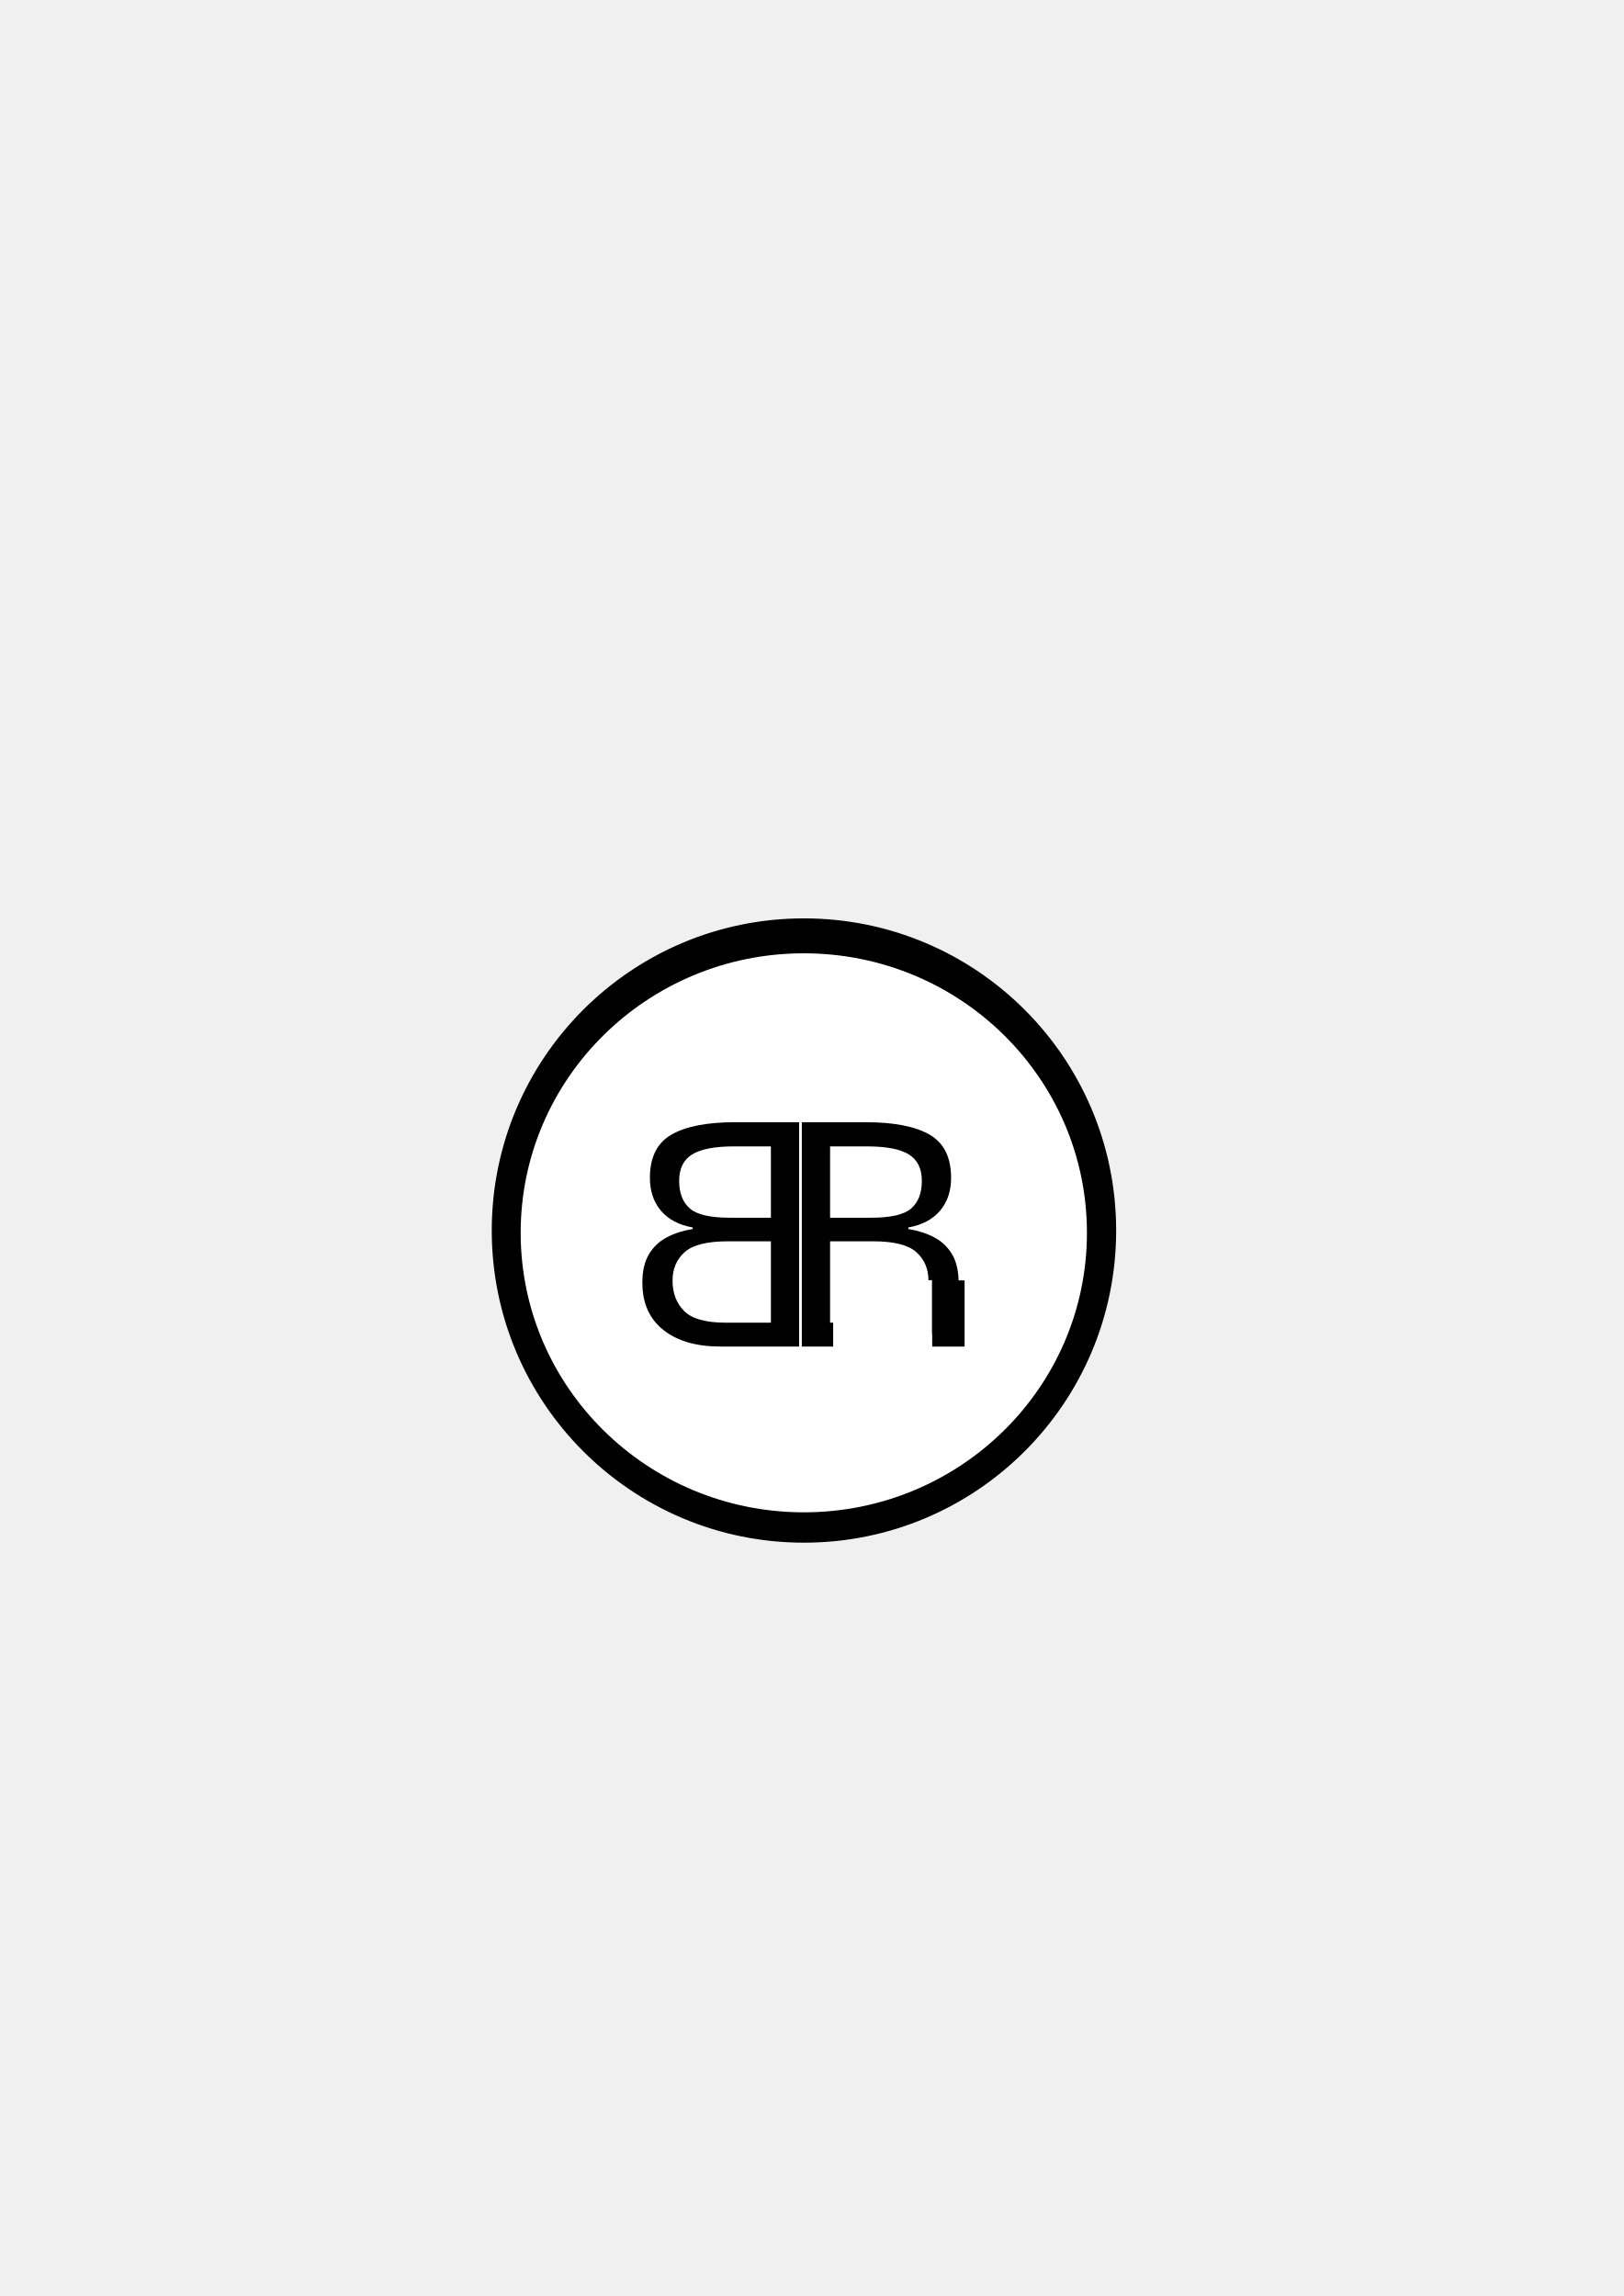
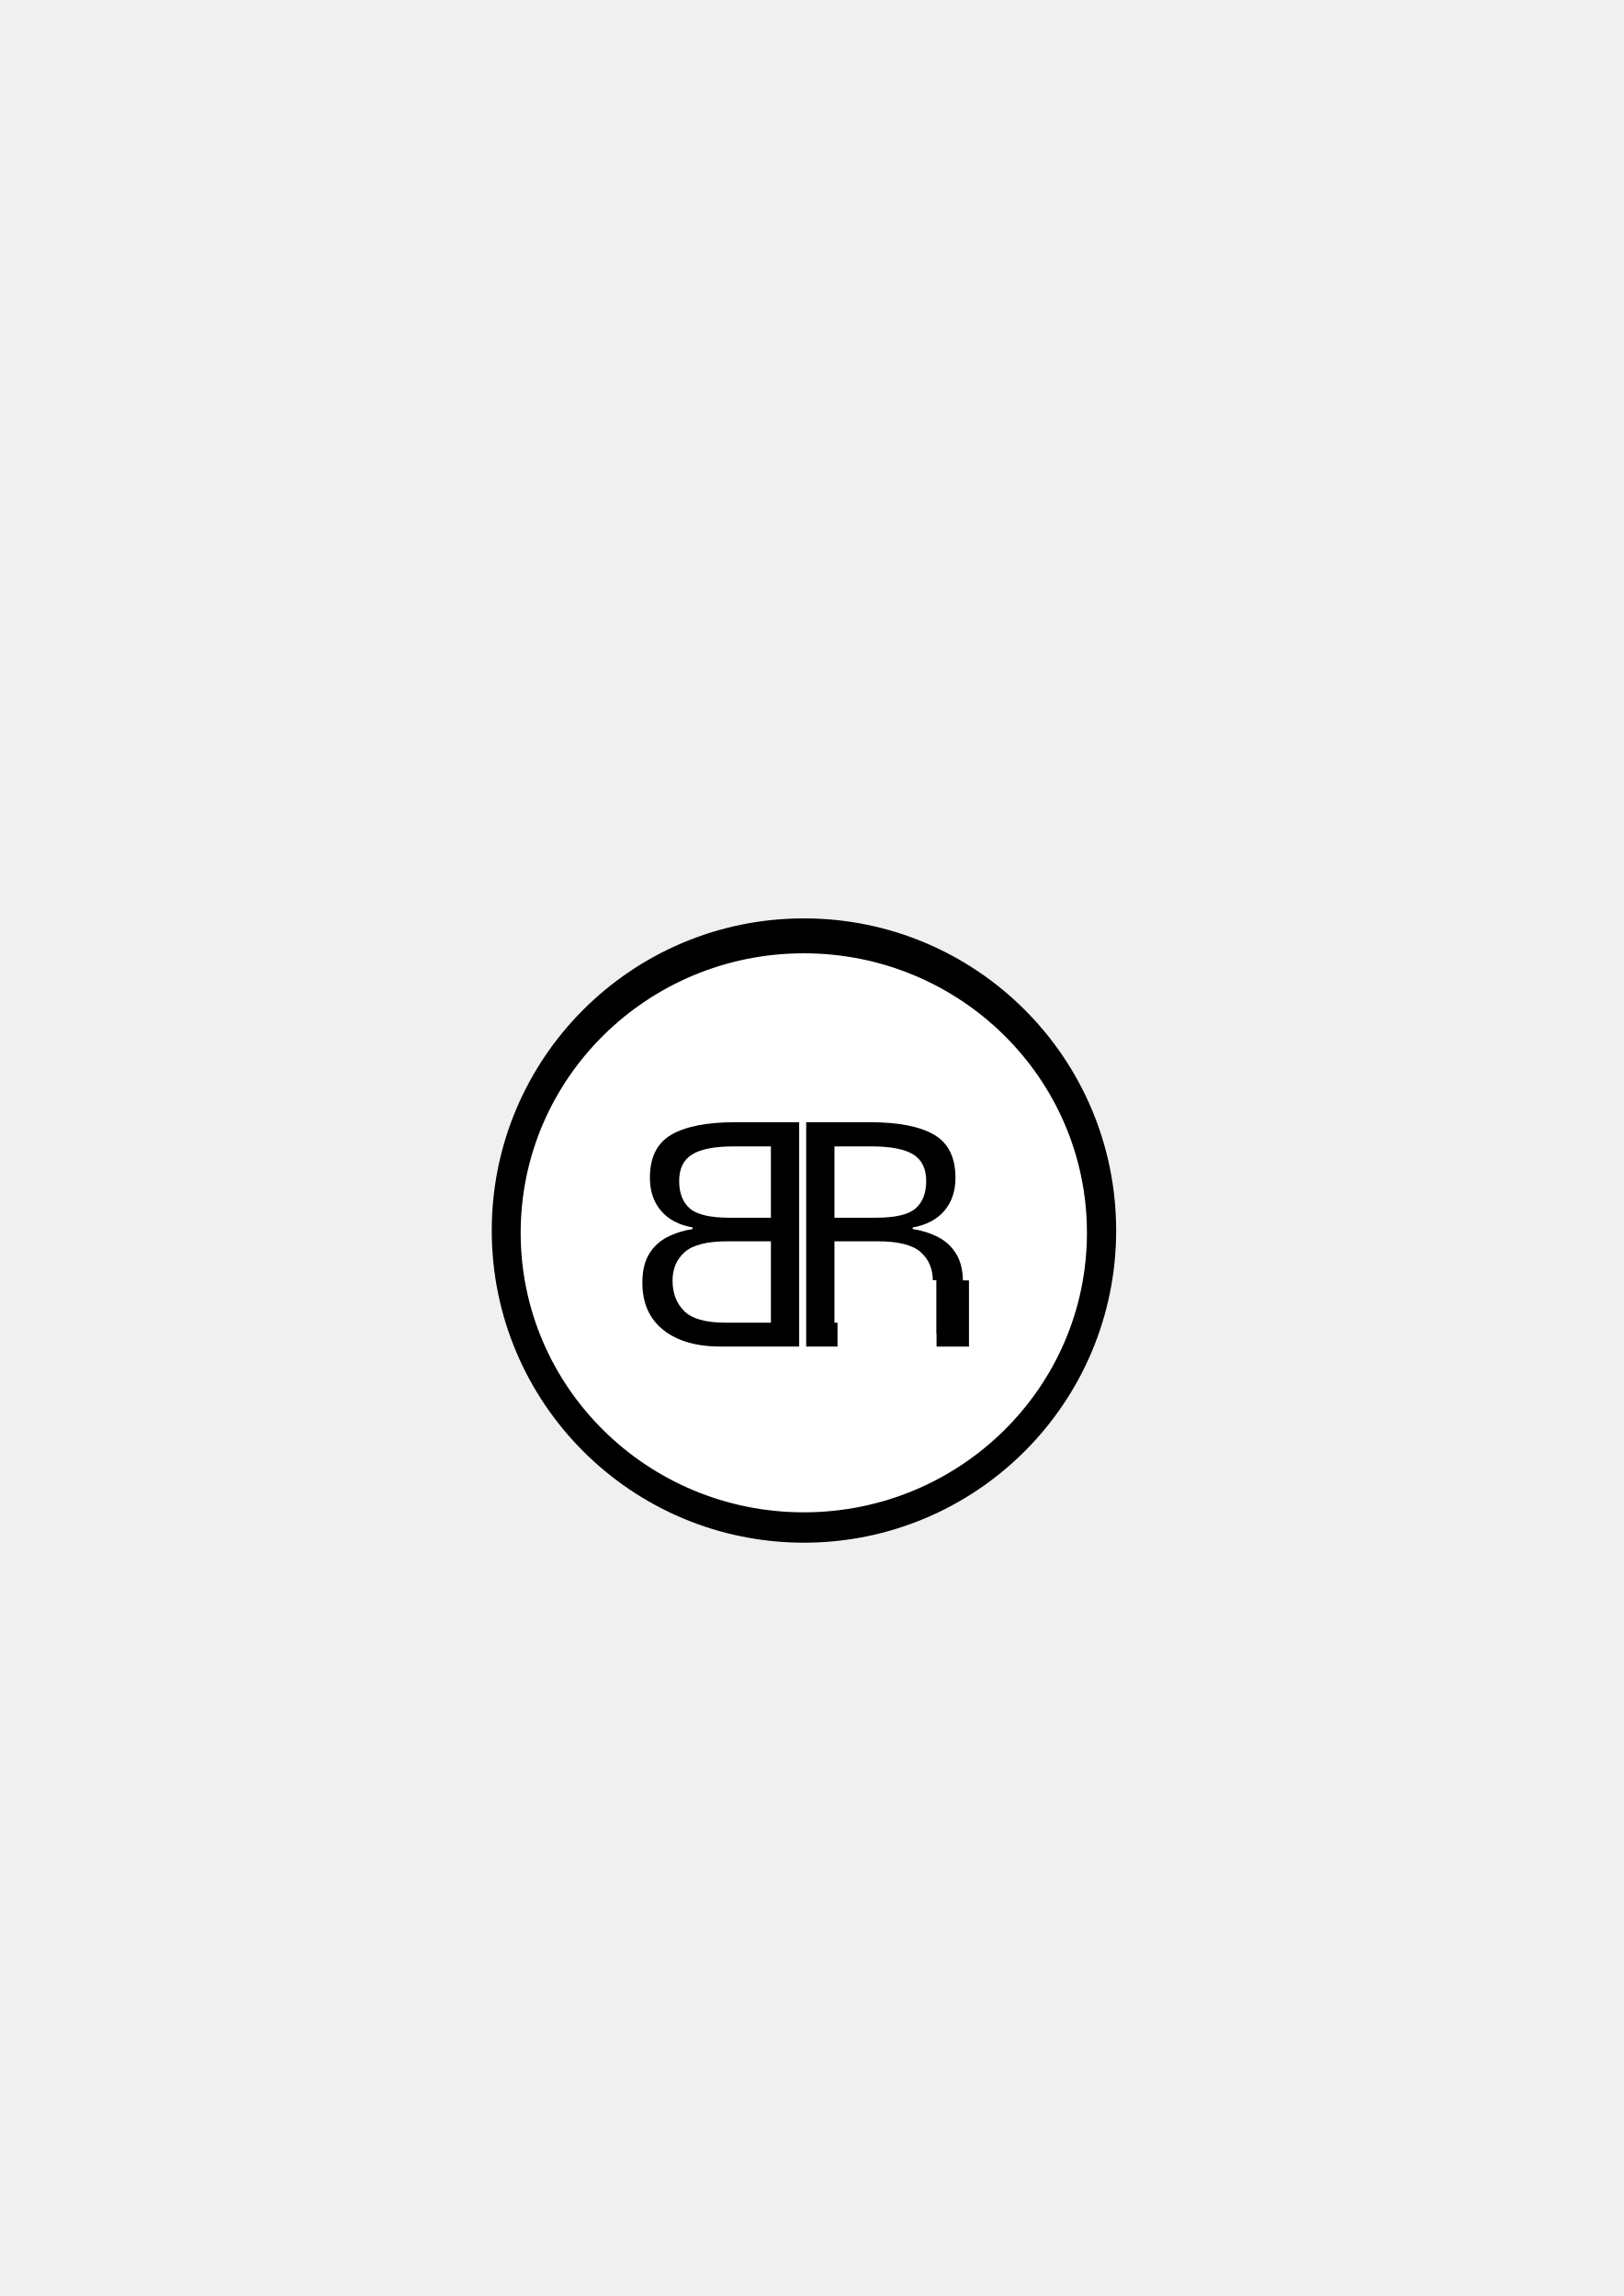
<svg xmlns="http://www.w3.org/2000/svg" width="744.094" height="1052.362" id="svg2" version="1.1">
  <defs id="defs4" />
  <g id="layer1">
    <path style="fill:#000000;fill-rule:evenodd;stroke:#000000;stroke-width:1px;stroke-linecap:butt;stroke-linejoin:miter;stroke-opacity:1" id="path2987" d="m 584.013,579.505 a 212.584,212.584 0 1 1 -425.168,0 212.584,212.584 0 1 1 425.168,0 z" transform="matrix(0.6714348,0,0,0.6714348,119.0385,174.9067)" />
    <path style="fill:#ffffff" id="path2989" d="m 551.429,273.791 a 150,150 0 1 1 -300,0 150,150 0 1 1 300,0 z" transform="matrix(0.8650159,0,0,0.8540739,21.11727,331.2167)" />
    <path style="fill:#000000" d="" id="path3033" />
    <path style="fill:#000000" d="" id="path3035" />
    <g id="g3045" transform="translate(-2,0)">
      <text transform="scale(-1,1)" id="text2991" y="617.177" x="-382.208" style="font-size:40px;font-style:normal;font-weight:normal;line-height:125%;letter-spacing:0px;word-spacing:0px;fill:#000000;fill-opacity:1;stroke:none;font-family:Sans" xml:space="preserve">
        <tspan style="font-size:144px" y="617.177" x="-382.208" id="tspan2993">B</tspan>
      </text>
      <text transform="scale(1.054935,0.947926)" id="text2995" y="639.848" x="336.9" style="font-size:37.917px;font-style:normal;font-weight:normal;line-height:125%;letter-spacing:0px;word-spacing:0px;fill:#000000;fill-opacity:1;stroke:none;font-family:Sans" xml:space="preserve">
        <tspan style="font-size:136.501px" y="639.848" x="336.9" id="tspan2997" />
      </text>
    </g>
-     <g transform="matrix(-1,0,0,1,735.6895,0)" id="g3013">
+     <g transform="matrix(-1,0,0,1,737.6895,0)" id="g3013">
      <text xml:space="preserve" style="font-size:40px;font-style:normal;font-weight:normal;line-height:125%;letter-spacing:0px;word-spacing:0px;fill:#000000;fill-opacity:1;stroke:none;font-family:Sans" x="-382.208" y="617.177" id="text3015" transform="scale(-1,1)">
        <tspan id="tspan3017" x="-382.208" y="617.177" style="font-size:144px">B</tspan>
      </text>
      <text xml:space="preserve" style="font-size:37.917px;font-style:normal;font-weight:normal;line-height:125%;letter-spacing:0px;word-spacing:0px;fill:#000000;fill-opacity:1;stroke:none;font-family:Sans" x="336.9" y="639.848" id="text3019" transform="scale(1.054935,0.947926)">
        <tspan id="tspan3021" x="336.9" y="639.848" style="font-size:136.501px" />
      </text>
    </g>
-     <rect style="fill:#000000;fill-opacity:1;stroke:none" id="rect3025" width="14.95" height="30.339" x="427.095" y="586.863" />
-     <rect style="fill:#ffffff;fill-opacity:1;stroke:none" id="rect3023" width="45.288" height="47.708" x="381.812" y="586.758" />
+     <rect style="fill:#000000;fill-opacity:1;stroke:none" id="rect3025" width="14.95" height="30.339" x="429.095" y="586.863" />
+     <rect style="fill:#ffffff;fill-opacity:1;stroke:none" id="rect3023" width="45.288" height="47.708" x="383.812" y="586.758" />
  </g>
</svg>
